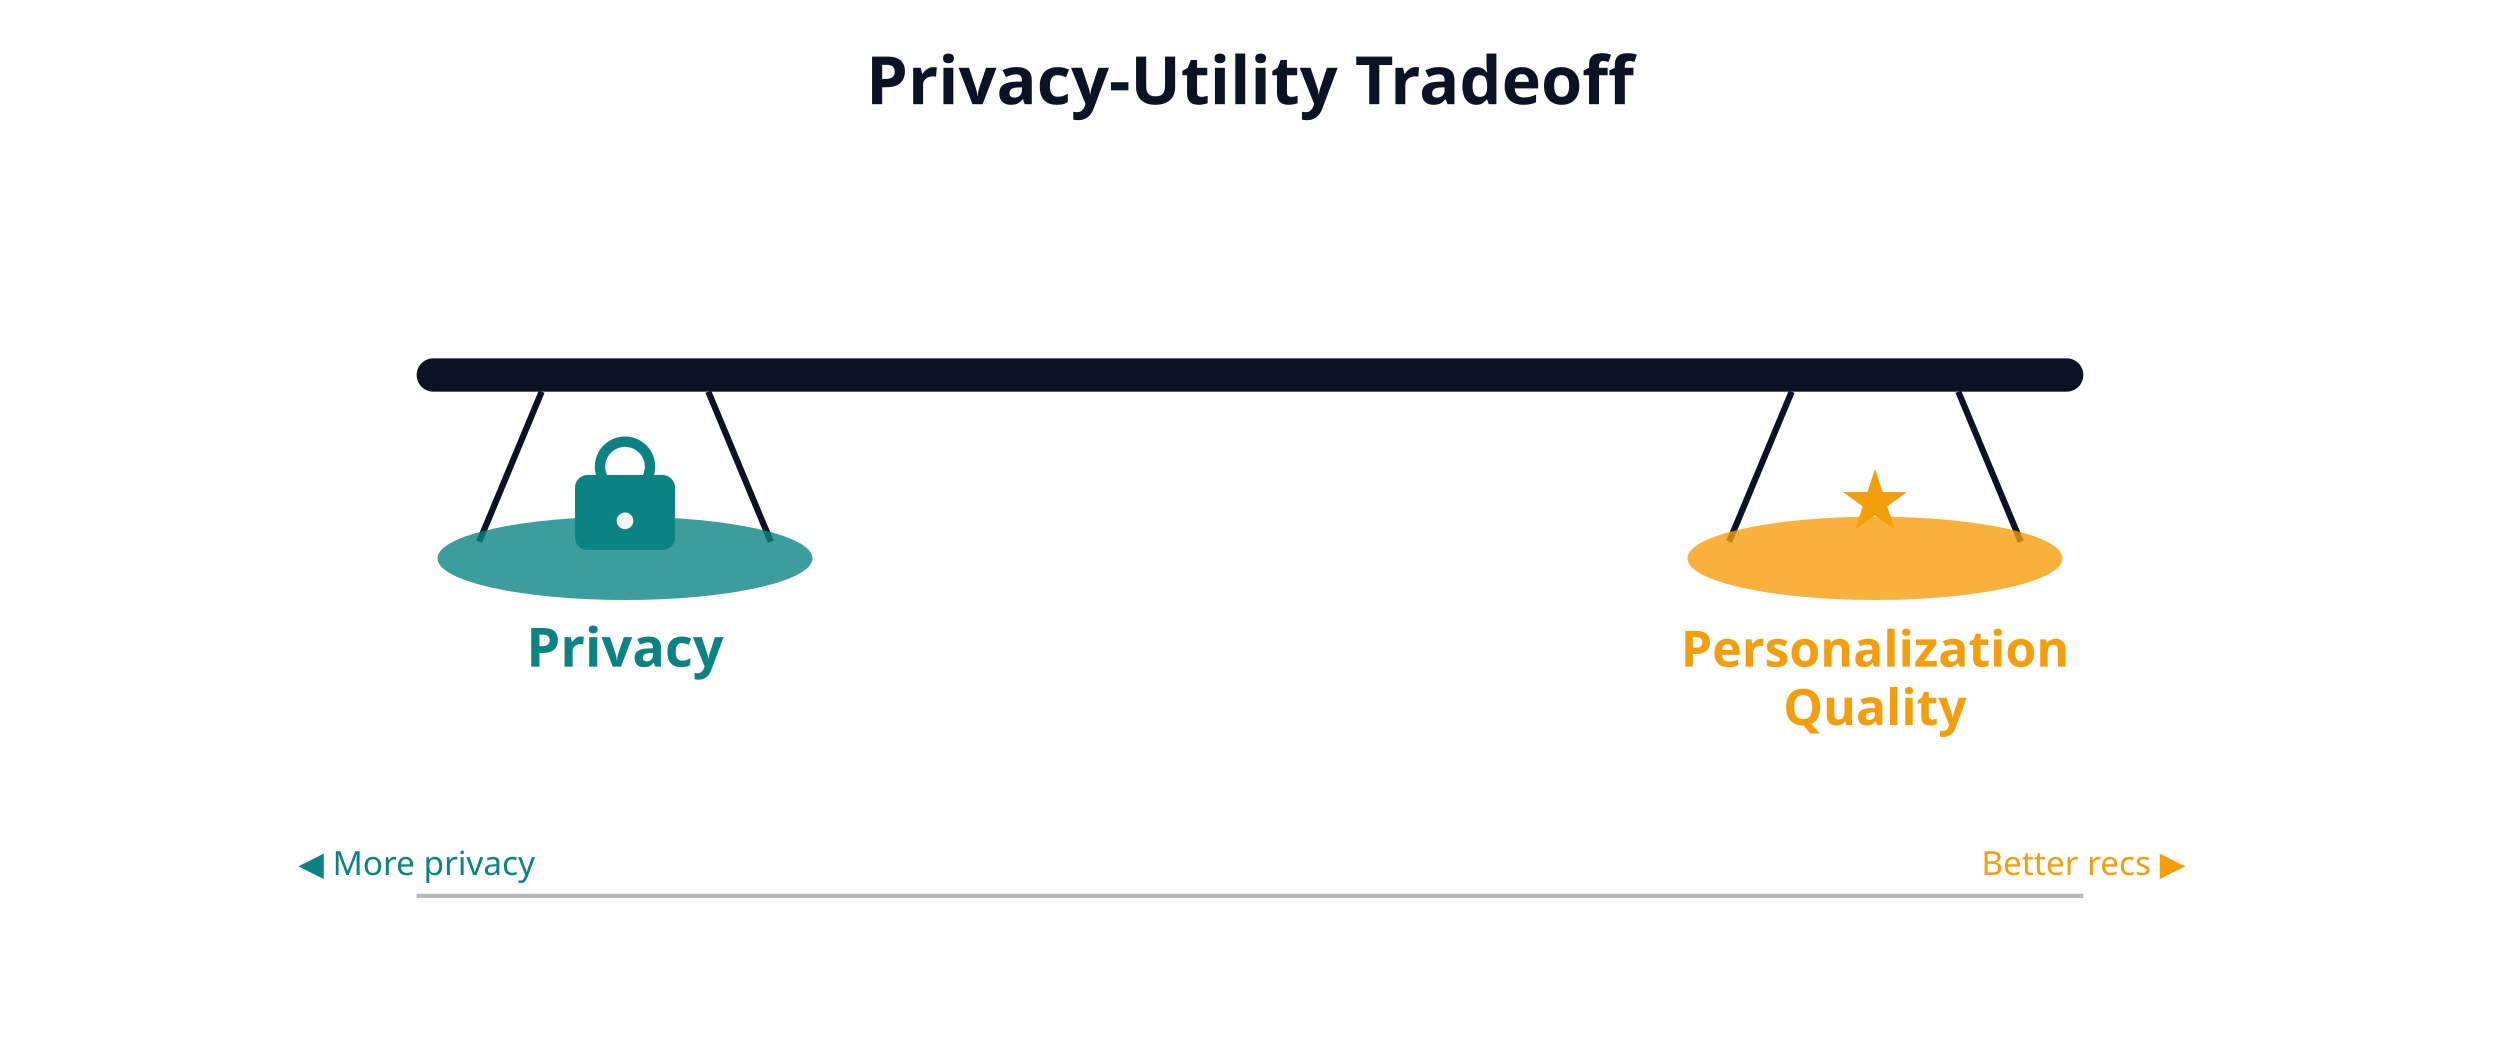
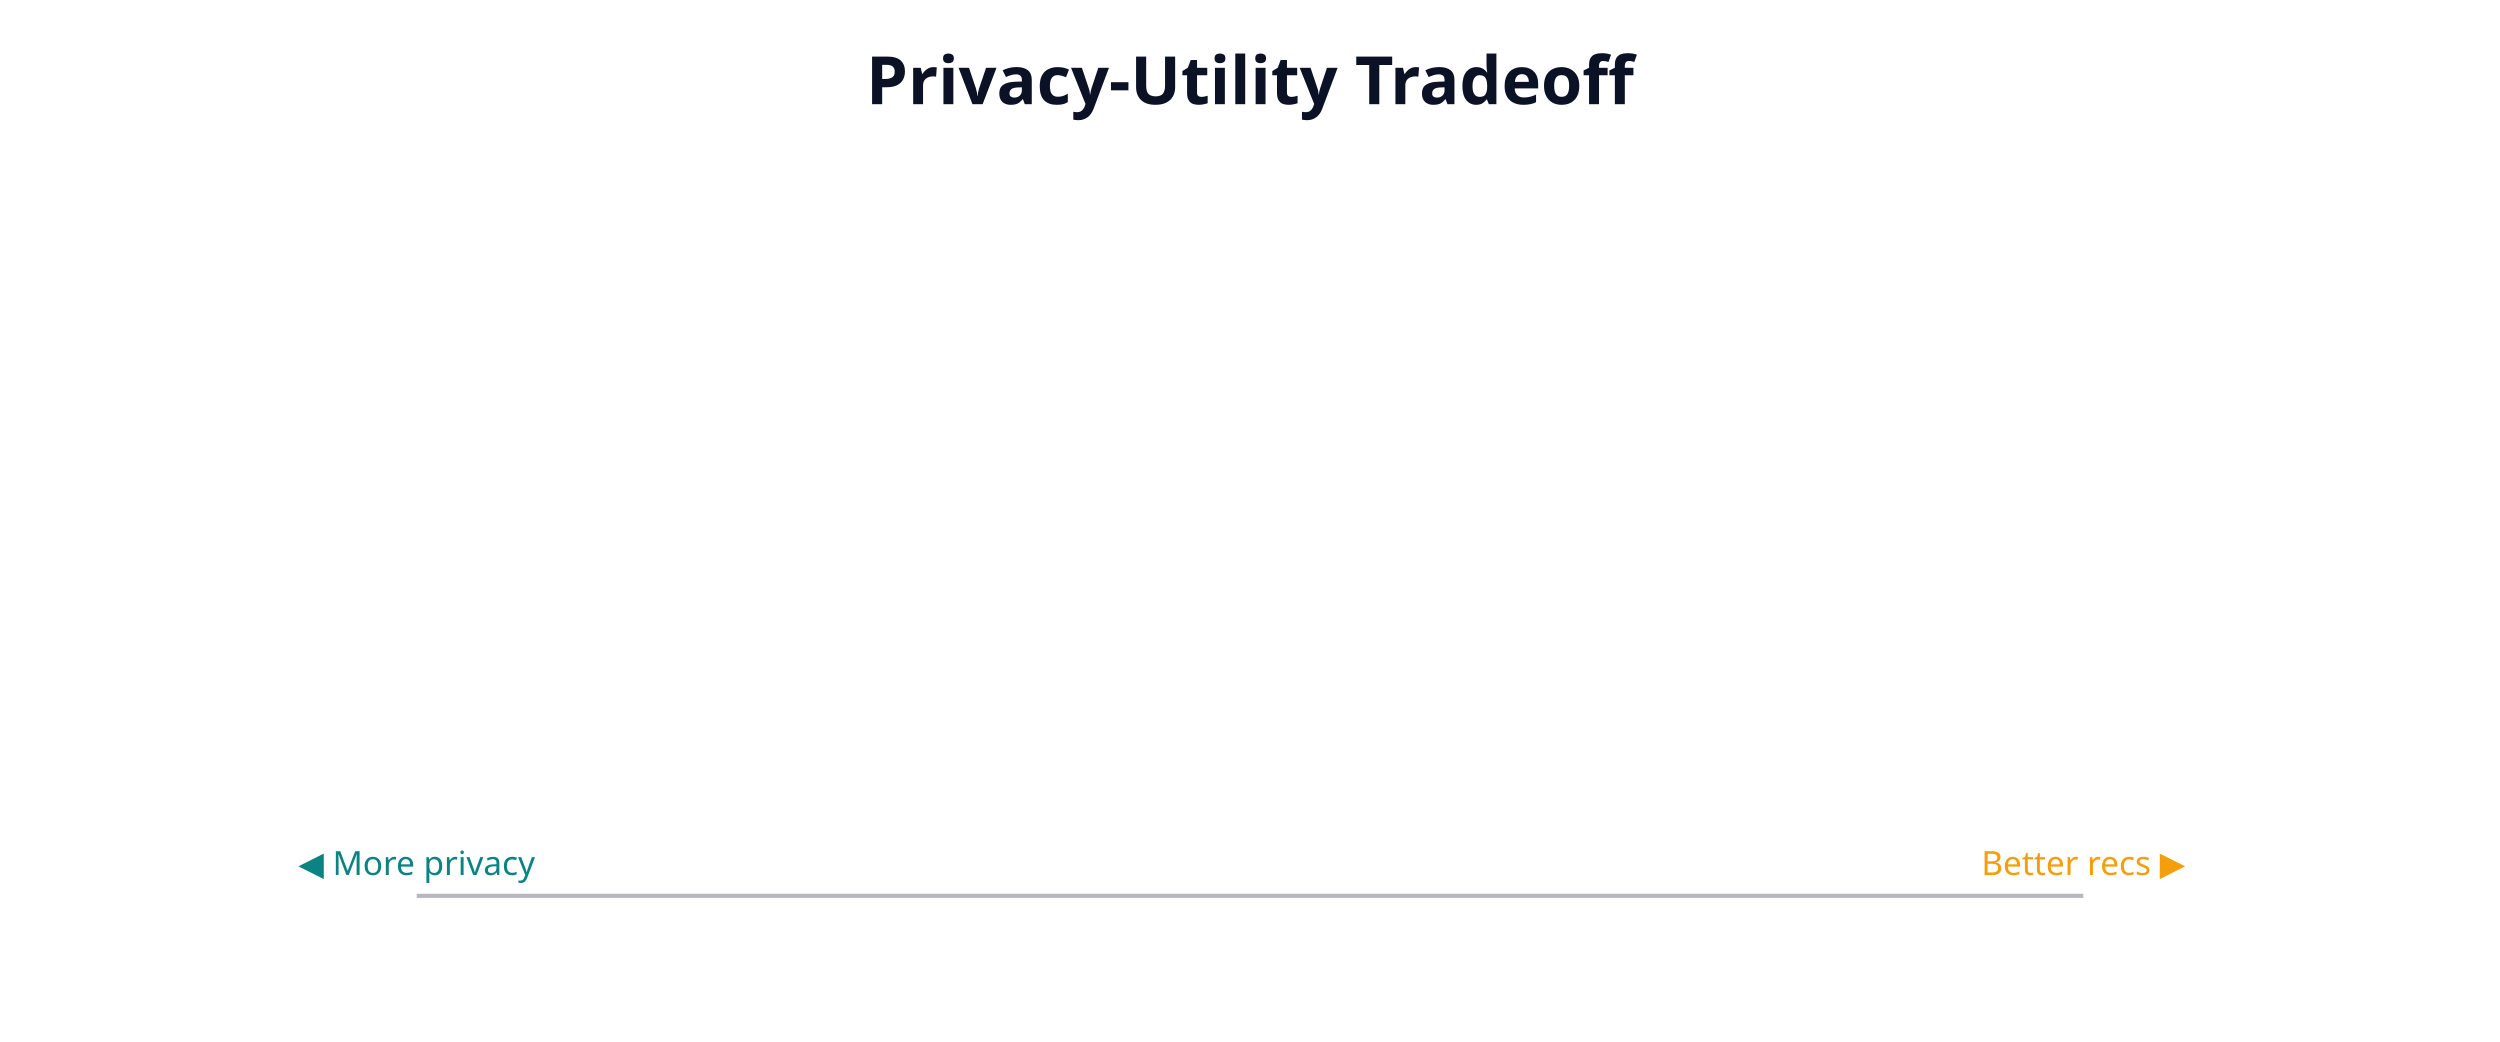
<svg xmlns="http://www.w3.org/2000/svg" viewBox="0 0 600 250" font-family="system-ui, sans-serif">
  <style>
-     @keyframes tiltLeft {
-       0%, 100% { transform: rotate(-8deg); }
-       50% { transform: rotate(8deg); }
-     }
-     @keyframes tiltRight {
-       0%, 100% { transform: rotate(8deg); }
-       50% { transform: rotate(-8deg); }
-     }
-     @keyframes beamTilt {
-       0%, 100% { transform: rotate(-6deg); }
-       50% { transform: rotate(6deg); }
-     }
-     @keyframes panLeft {
-       0%, 100% { transform: translateY(12px); }
-       50% { transform: translateY(-12px); }
-     }
-     @keyframes panRight {
-       0%, 100% { transform: translateY(-12px); }
-       50% { transform: translateY(12px); }
-     }
    @keyframes fadeIn {
      from { opacity: 0; }
      to { opacity: 1; }
    }
-     @keyframes labelSlide {
-       from { opacity: 0; transform: translateY(8px); }
-       to { opacity: 1; transform: translateY(0); }
+     @keyframes labelFadeIn {
+       from { opacity: 0; }
+       to { opacity: 1; }
    }
-     .beam { transform-origin: 300px 90px; animation: beamTilt 4s ease-in-out infinite; }
-     .left-pan { animation: panLeft 4s ease-in-out infinite; }
-     .right-pan { animation: panRight 4s ease-in-out infinite; }
+     @keyframes privacyPulse {
+       0%, 100% { opacity: 0.6; }
+       50% { opacity: 1; }
+     }
+     @keyframes qualityPulse {
+       0%, 100% { opacity: 1; }
+       50% { opacity: 0.6; }
+     }
    .method-label { opacity: 0; }
-     .ml1 { animation: labelSlide 0.5s ease-out 0.5s forwards; }
-     .ml2 { animation: labelSlide 0.5s ease-out 1.0s forwards; }
-     .ml3 { animation: labelSlide 0.5s ease-out 1.5s forwards; }
+     .ml1 { animation: labelFadeIn 0.5s ease-out 0.5s forwards; }
+     .ml2 { animation: labelFadeIn 0.5s ease-out 1.0s forwards; }
+     .ml3 { animation: labelFadeIn 0.5s ease-out 1.5s forwards; }
    .fade-in { opacity: 0; animation: fadeIn 0.5s ease-out 0.3s forwards; }
+     .privacy-glow { animation: privacyPulse 3s ease-in-out 2s infinite; }
+     .quality-glow { animation: qualityPulse 3s ease-in-out 2s infinite; }
  </style>
  <text x="300" y="25" text-anchor="middle" font-size="16" font-weight="bold" fill="#0b1225">Privacy-Utility Tradeoff</text>
  <g class="fade-in">
    <rect x="293" y="88" width="14" height="100" rx="2" fill="#0b1225" />
    <rect x="280" y="185" width="40" height="8" rx="4" fill="#0b1225" />
    <circle cx="300" cy="90" r="8" fill="#0b1225" />
  </g>
-   <g class="beam">
+   <g class="fade-in">
    <rect x="100" y="86" width="400" height="8" rx="4" fill="#0b1225" />
-     <g class="left-pan">
+     <g>
      <line x1="130" y1="94" x2="115" y2="130" stroke="#0b1225" stroke-width="1.5" />
      <line x1="170" y1="94" x2="185" y2="130" stroke="#0b1225" stroke-width="1.5" />
      <ellipse cx="150" cy="134" rx="45" ry="10" fill="#0c8383" opacity="0.8" />
      <rect x="138" y="114" width="24" height="18" rx="3" fill="#0c8383" />
      <rect x="144" y="106" width="12" height="12" rx="6" fill="none" stroke="#0c8383" stroke-width="2.5" />
      <circle cx="150" cy="125" r="2" fill="#f5f5f4" />
-       <text x="150" y="160" text-anchor="middle" font-size="13" font-weight="bold" fill="#0c8383">Privacy</text>
+       <text class="privacy-glow" x="150" y="160" text-anchor="middle" font-size="13" font-weight="bold" fill="#0c8383">Privacy</text>
    </g>
-     <g class="right-pan">
+     <g>
      <line x1="430" y1="94" x2="415" y2="130" stroke="#0b1225" stroke-width="1.5" />
      <line x1="470" y1="94" x2="485" y2="130" stroke="#0b1225" stroke-width="1.5" />
      <ellipse cx="450" cy="134" rx="45" ry="10" fill="#f59e0b" opacity="0.8" />
      <text x="450" y="127" text-anchor="middle" font-size="20" fill="#f59e0b">★</text>
-       <text x="450" y="160" text-anchor="middle" font-size="12" font-weight="bold" fill="#f59e0b">Personalization</text>
-       <text x="450" y="174" text-anchor="middle" font-size="12" font-weight="bold" fill="#f59e0b">Quality</text>
+       <text class="quality-glow" x="450" y="160" text-anchor="middle" font-size="12" font-weight="bold" fill="#f59e0b">Personalization</text>
+       <text class="quality-glow" x="450" y="174" text-anchor="middle" font-size="12" font-weight="bold" fill="#f59e0b">Quality</text>
    </g>
  </g>
  <line x1="100" y1="215" x2="500" y2="215" stroke="#0b1225" stroke-width="1" opacity="0.3" />
  <g class="method-label ml1">
    <circle cx="160" cy="215" r="4" fill="#0c8383" />
    <text x="160" y="232" text-anchor="middle" font-size="10" fill="#0b1225" font-weight="600">On-Device</text>
    <text x="160" y="244" text-anchor="middle" font-size="8" fill="#0b1225" opacity="0.5">Max privacy</text>
  </g>
  <g class="method-label ml2">
    <circle cx="300" cy="215" r="4" fill="#3bc4a1" />
    <text x="300" y="232" text-anchor="middle" font-size="10" fill="#0b1225" font-weight="600">Federated Learning</text>
    <text x="300" y="244" text-anchor="middle" font-size="8" fill="#0b1225" opacity="0.5">Balanced</text>
  </g>
  <g class="method-label ml3">
    <circle cx="440" cy="215" r="4" fill="#f59e0b" />
    <text x="440" y="232" text-anchor="middle" font-size="10" fill="#0b1225" font-weight="600">Differential Privacy</text>
    <text x="440" y="244" text-anchor="middle" font-size="8" fill="#0b1225" opacity="0.5">Tunable ε</text>
  </g>
  <text x="100" y="210" text-anchor="middle" font-size="8" fill="#0c8383">◀ More privacy</text>
  <text x="500" y="210" text-anchor="middle" font-size="8" fill="#f59e0b">Better recs ▶</text>
</svg>
